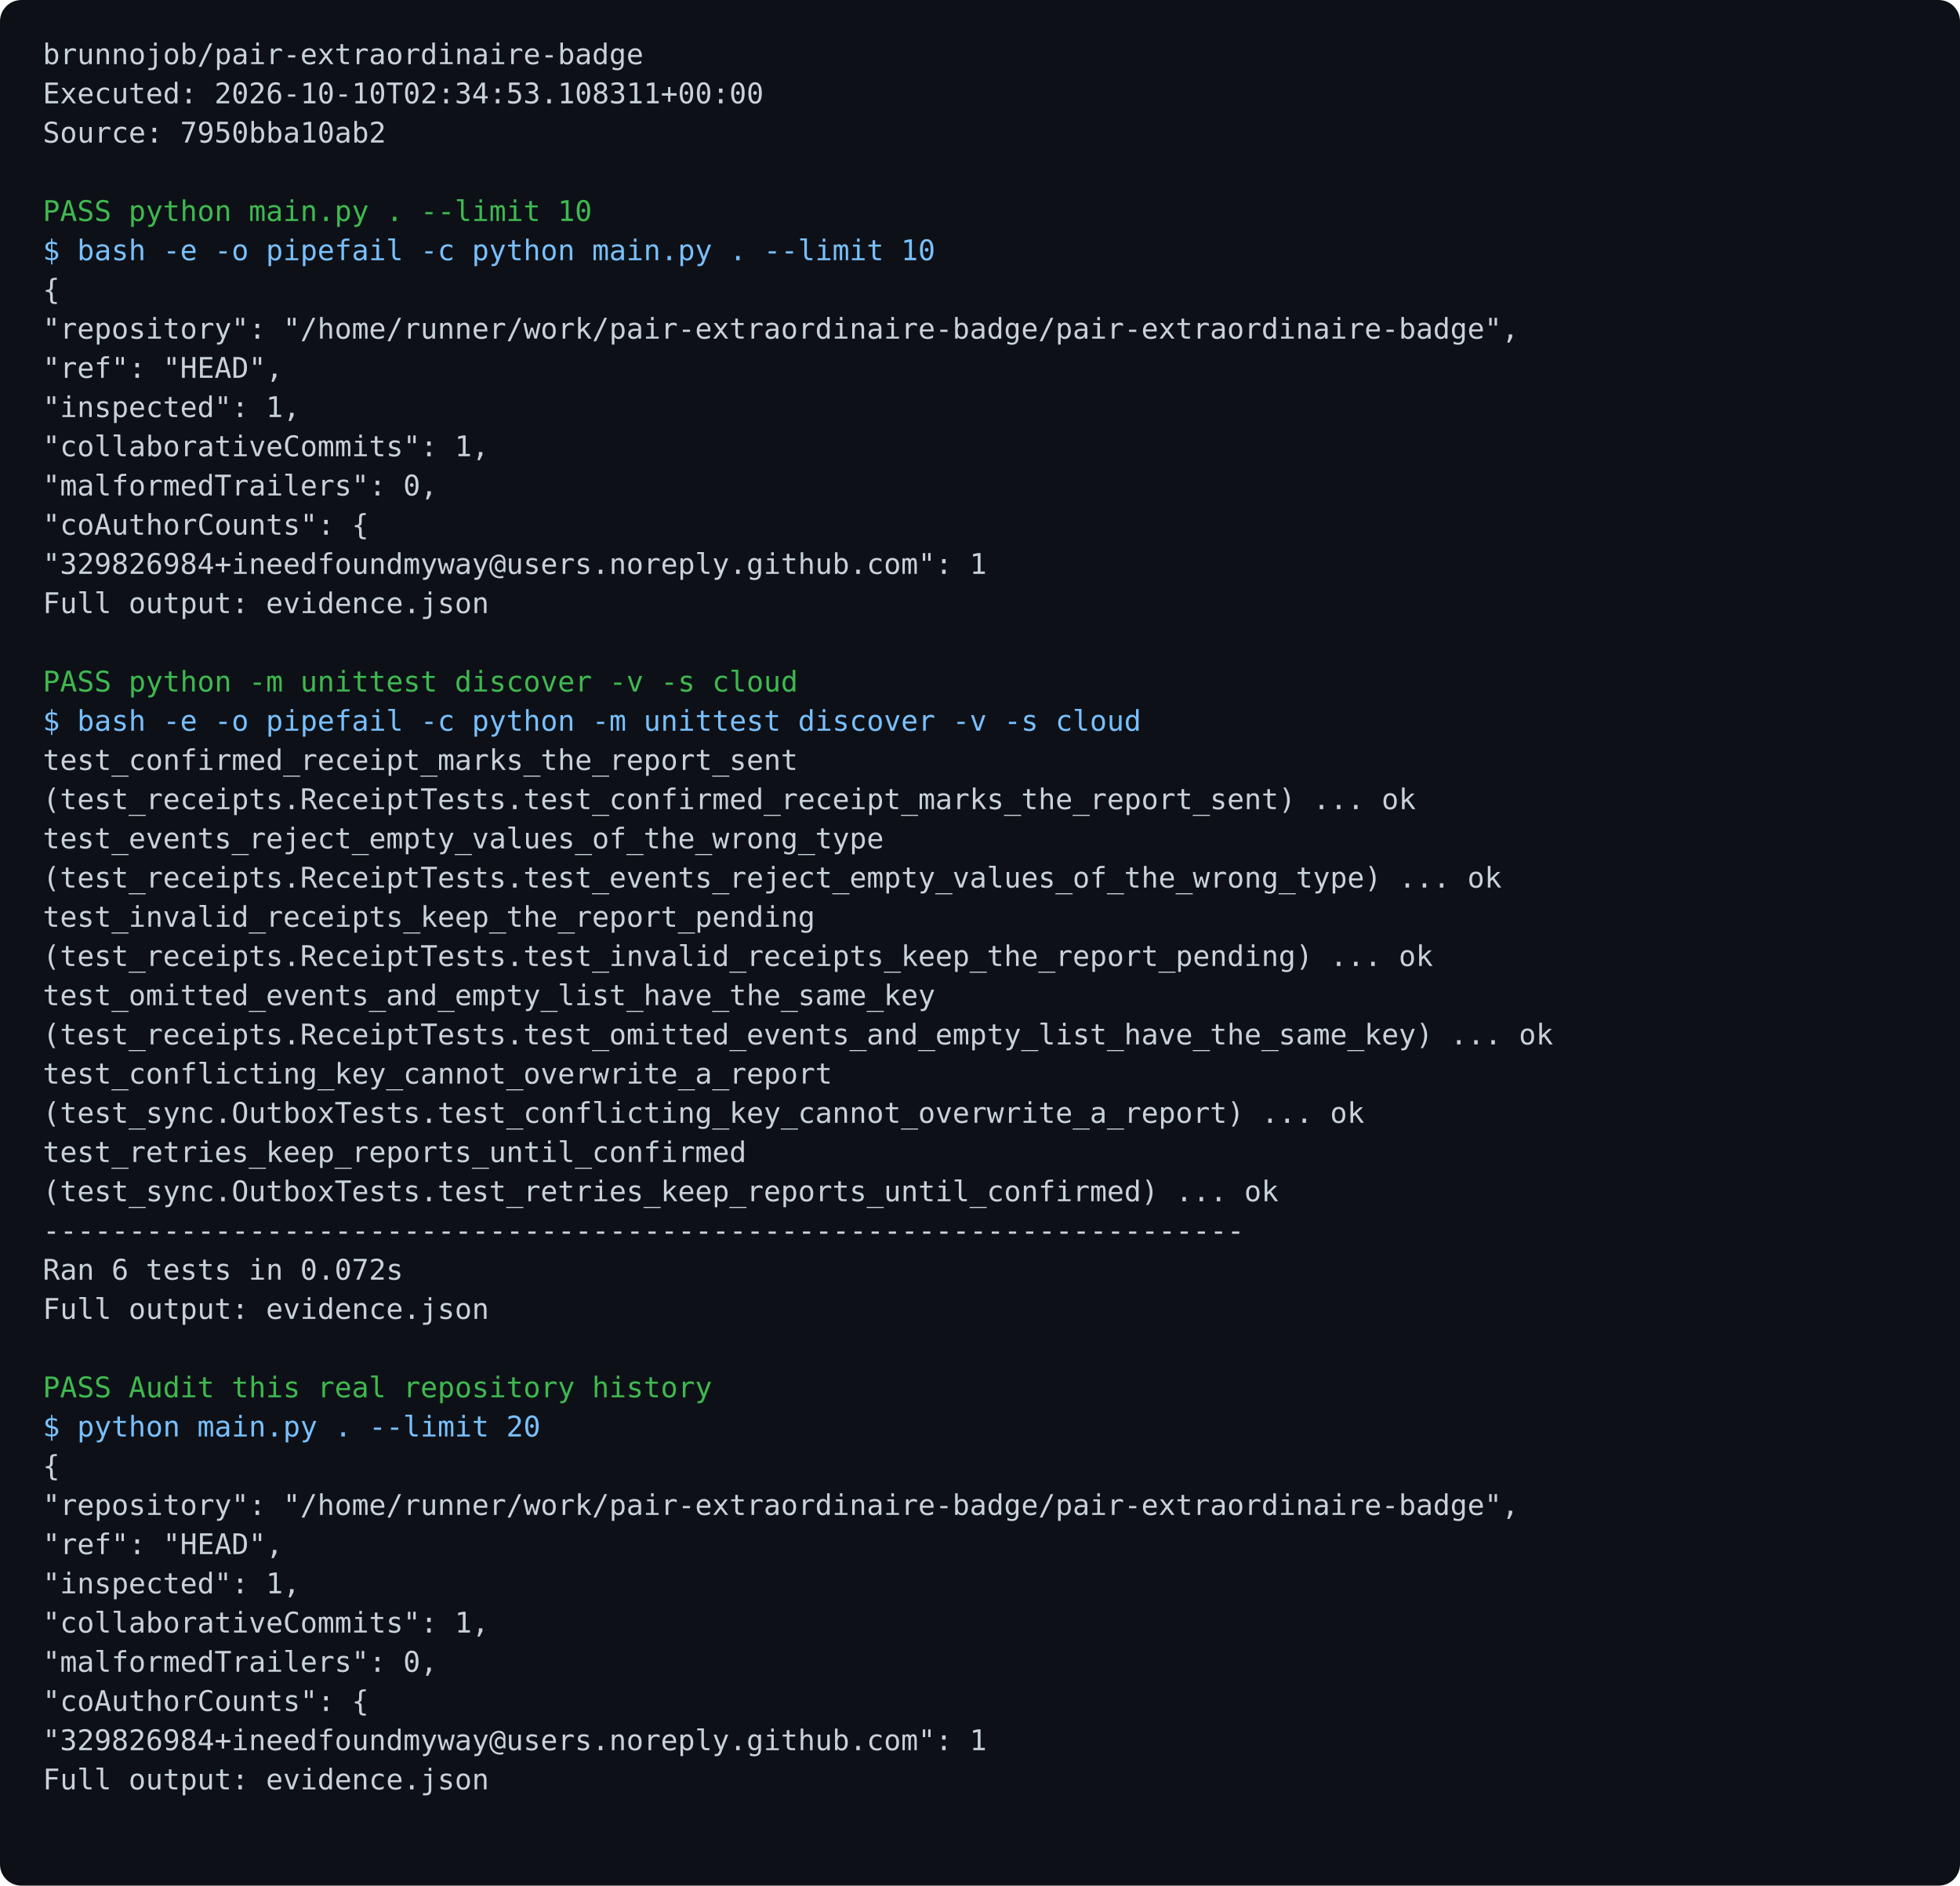
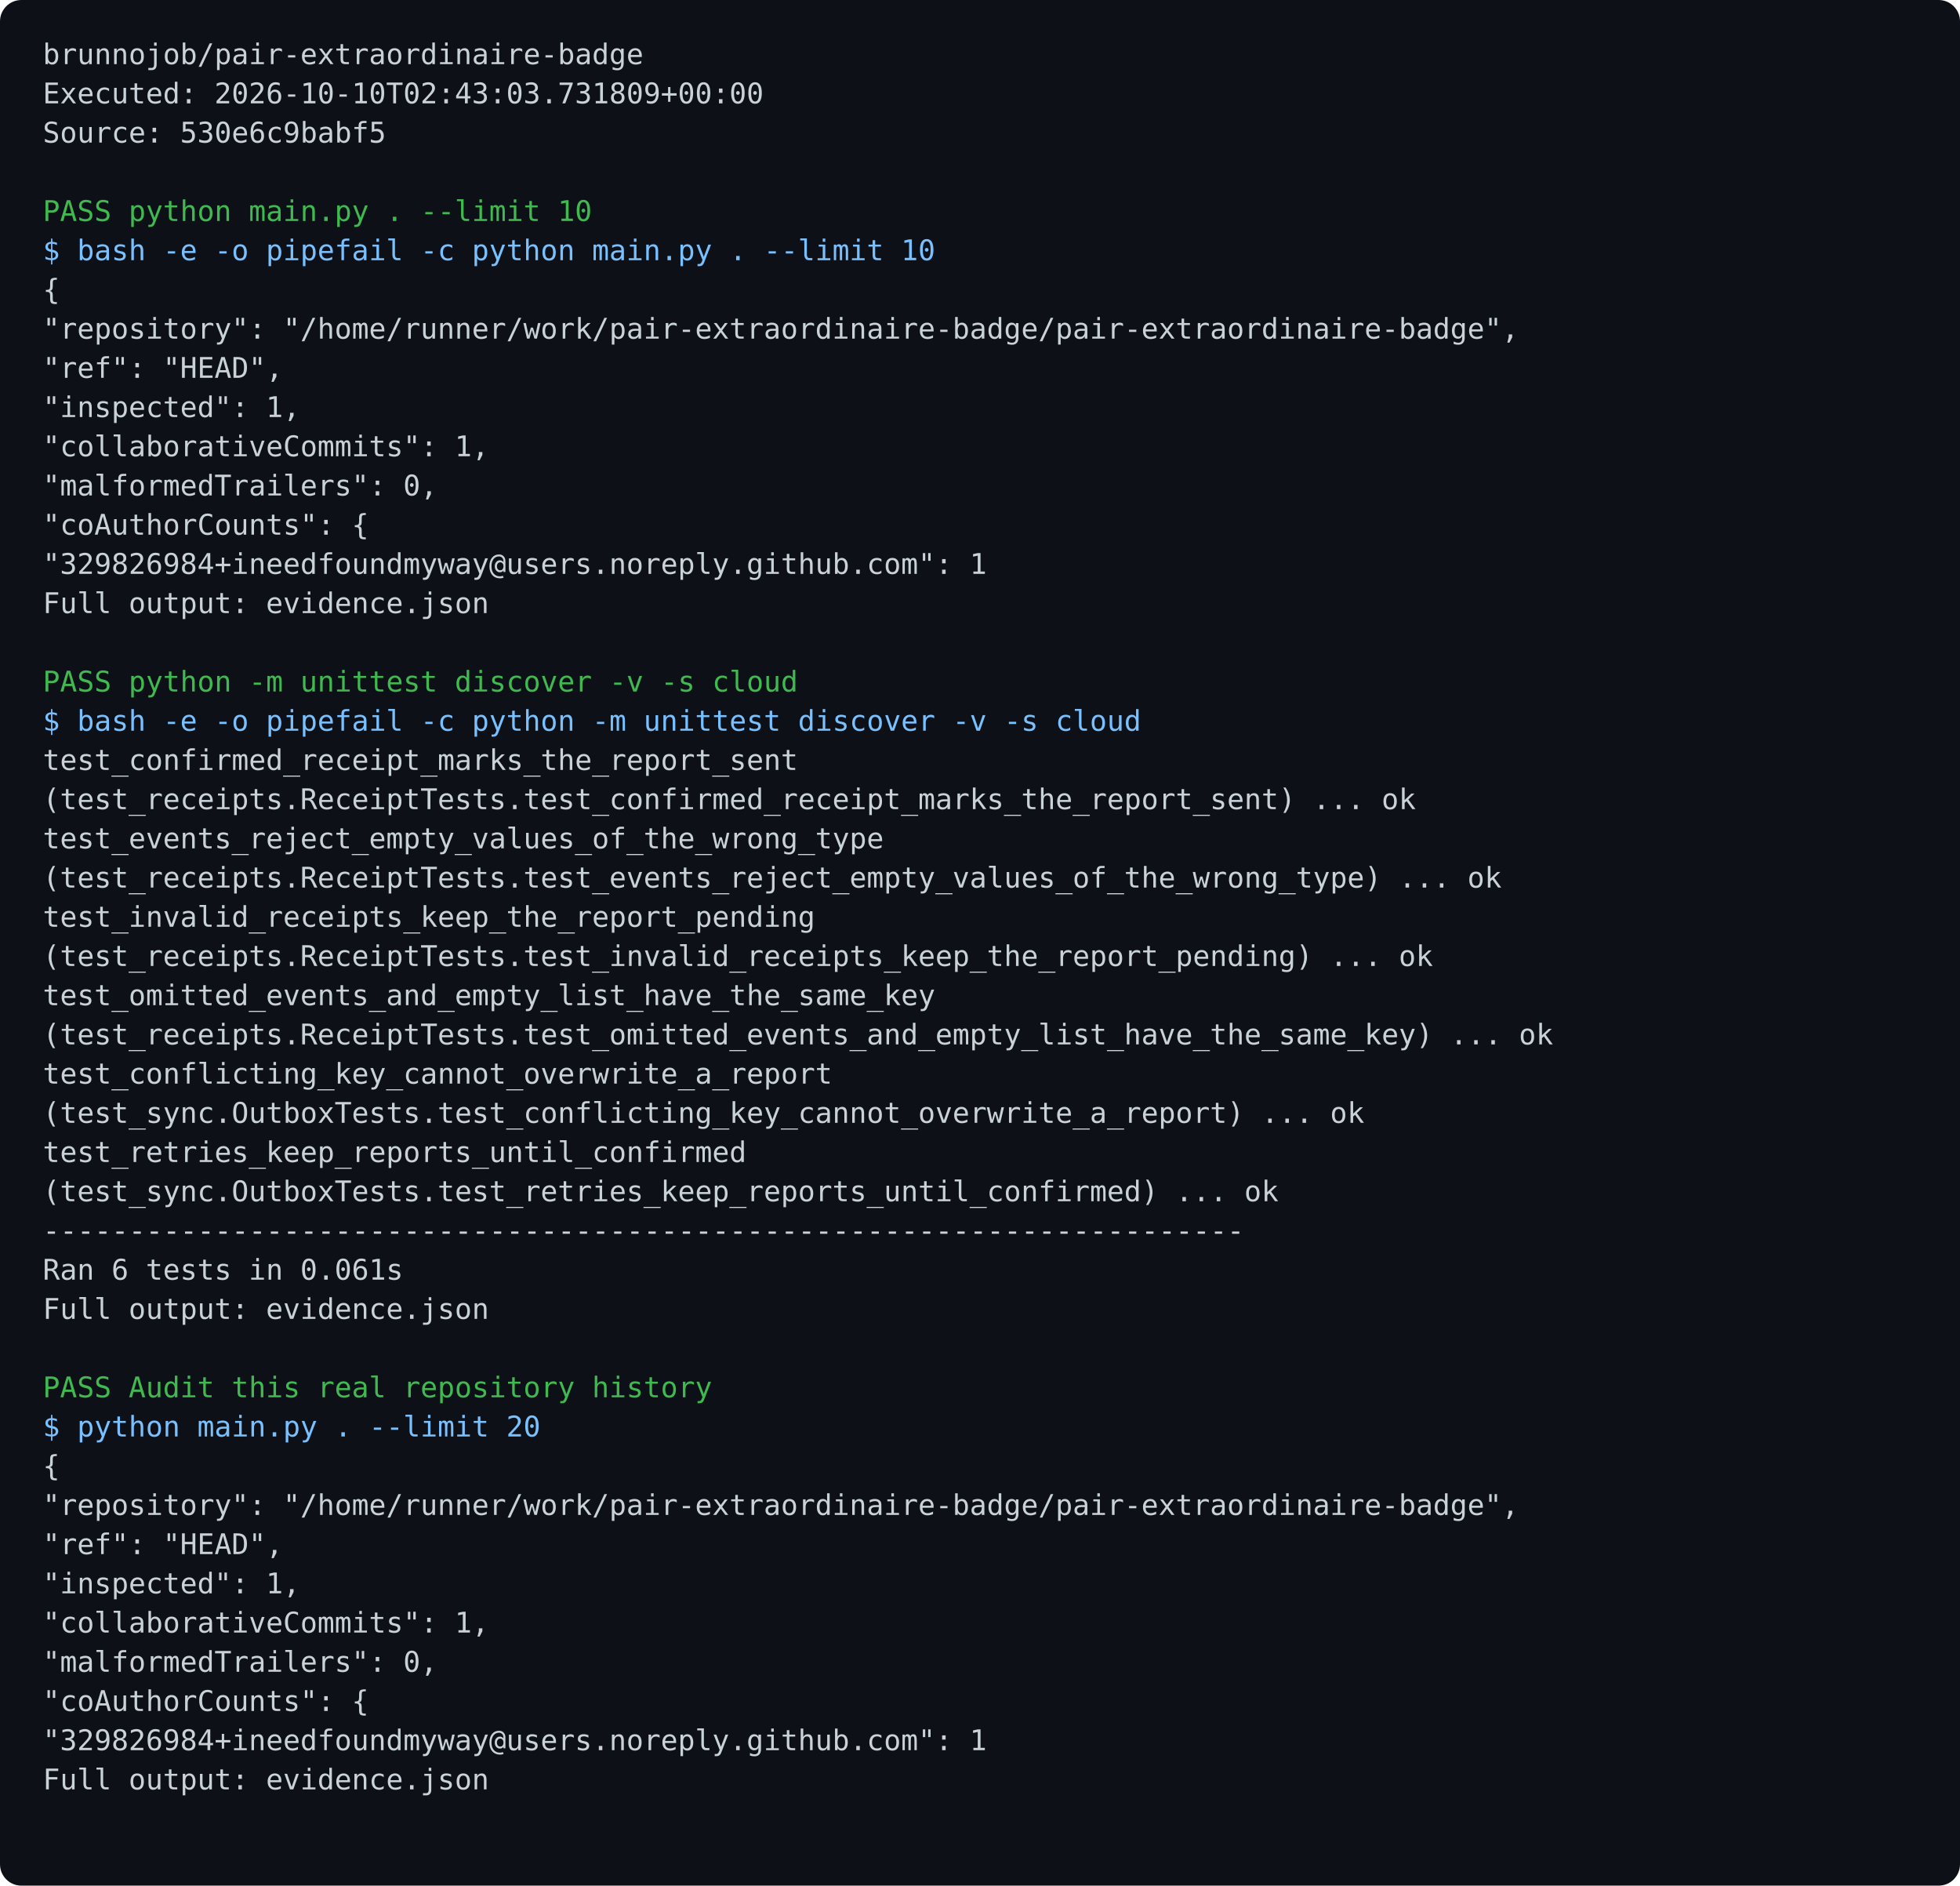
<svg xmlns="http://www.w3.org/2000/svg" width="1100" height="1058" viewBox="0 0 1100 1058">
  <rect width="1100" height="1058" rx="12" fill="#0d1117" />
  <g font-family="monospace" font-size="16">
    <text x="24" y="36" fill="#c9d1d9">brunnojob/pair-extraordinaire-badge</text>
-     <text x="24" y="58" fill="#c9d1d9">Executed: 2026-10-10T02:34:53.108311+00:00</text>
-     <text x="24" y="80" fill="#c9d1d9">Source: 7950bba10ab2</text>
+     <text x="24" y="58" fill="#c9d1d9">Executed: 2026-10-10T02:43:03.731809+00:00</text>
+     <text x="24" y="80" fill="#c9d1d9">Source: 530e6c9babf5</text>
    <text x="24" y="102" fill="#c9d1d9" />
    <text x="24" y="124" fill="#3fb950">PASS python main.py . --limit 10</text>
    <text x="24" y="146" fill="#79c0ff">$ bash -e -o pipefail -c python main.py . --limit 10</text>
    <text x="24" y="168" fill="#c9d1d9">{</text>
    <text x="24" y="190" fill="#c9d1d9">"repository": "/home/runner/work/pair-extraordinaire-badge/pair-extraordinaire-badge",</text>
    <text x="24" y="212" fill="#c9d1d9">"ref": "HEAD",</text>
    <text x="24" y="234" fill="#c9d1d9">"inspected": 1,</text>
    <text x="24" y="256" fill="#c9d1d9">"collaborativeCommits": 1,</text>
    <text x="24" y="278" fill="#c9d1d9">"malformedTrailers": 0,</text>
    <text x="24" y="300" fill="#c9d1d9">"coAuthorCounts": {</text>
    <text x="24" y="322" fill="#c9d1d9">"329826984+ineedfoundmyway@users.noreply.github.com": 1</text>
    <text x="24" y="344" fill="#c9d1d9">Full output: evidence.json</text>
    <text x="24" y="366" fill="#c9d1d9" />
    <text x="24" y="388" fill="#3fb950">PASS python -m unittest discover -v -s cloud</text>
    <text x="24" y="410" fill="#79c0ff">$ bash -e -o pipefail -c python -m unittest discover -v -s cloud</text>
    <text x="24" y="432" fill="#c9d1d9">test_confirmed_receipt_marks_the_report_sent </text>
    <text x="24" y="454" fill="#c9d1d9">(test_receipts.ReceiptTests.test_confirmed_receipt_marks_the_report_sent) ... ok</text>
    <text x="24" y="476" fill="#c9d1d9">test_events_reject_empty_values_of_the_wrong_type </text>
    <text x="24" y="498" fill="#c9d1d9">(test_receipts.ReceiptTests.test_events_reject_empty_values_of_the_wrong_type) ... ok</text>
    <text x="24" y="520" fill="#c9d1d9">test_invalid_receipts_keep_the_report_pending </text>
    <text x="24" y="542" fill="#c9d1d9">(test_receipts.ReceiptTests.test_invalid_receipts_keep_the_report_pending) ... ok</text>
    <text x="24" y="564" fill="#c9d1d9">test_omitted_events_and_empty_list_have_the_same_key </text>
    <text x="24" y="586" fill="#c9d1d9">(test_receipts.ReceiptTests.test_omitted_events_and_empty_list_have_the_same_key) ... ok</text>
    <text x="24" y="608" fill="#c9d1d9">test_conflicting_key_cannot_overwrite_a_report </text>
    <text x="24" y="630" fill="#c9d1d9">(test_sync.OutboxTests.test_conflicting_key_cannot_overwrite_a_report) ... ok</text>
    <text x="24" y="652" fill="#c9d1d9">test_retries_keep_reports_until_confirmed </text>
    <text x="24" y="674" fill="#c9d1d9">(test_sync.OutboxTests.test_retries_keep_reports_until_confirmed) ... ok</text>
    <text x="24" y="696" fill="#c9d1d9">----------------------------------------------------------------------</text>
-     <text x="24" y="718" fill="#c9d1d9">Ran 6 tests in 0.072s</text>
+     <text x="24" y="718" fill="#c9d1d9">Ran 6 tests in 0.061s</text>
    <text x="24" y="740" fill="#c9d1d9">Full output: evidence.json</text>
    <text x="24" y="762" fill="#c9d1d9" />
    <text x="24" y="784" fill="#3fb950">PASS Audit this real repository history</text>
    <text x="24" y="806" fill="#79c0ff">$ python main.py . --limit 20</text>
    <text x="24" y="828" fill="#c9d1d9">{</text>
    <text x="24" y="850" fill="#c9d1d9">"repository": "/home/runner/work/pair-extraordinaire-badge/pair-extraordinaire-badge",</text>
    <text x="24" y="872" fill="#c9d1d9">"ref": "HEAD",</text>
    <text x="24" y="894" fill="#c9d1d9">"inspected": 1,</text>
    <text x="24" y="916" fill="#c9d1d9">"collaborativeCommits": 1,</text>
    <text x="24" y="938" fill="#c9d1d9">"malformedTrailers": 0,</text>
    <text x="24" y="960" fill="#c9d1d9">"coAuthorCounts": {</text>
    <text x="24" y="982" fill="#c9d1d9">"329826984+ineedfoundmyway@users.noreply.github.com": 1</text>
    <text x="24" y="1004" fill="#c9d1d9">Full output: evidence.json</text>
  </g>
</svg>
